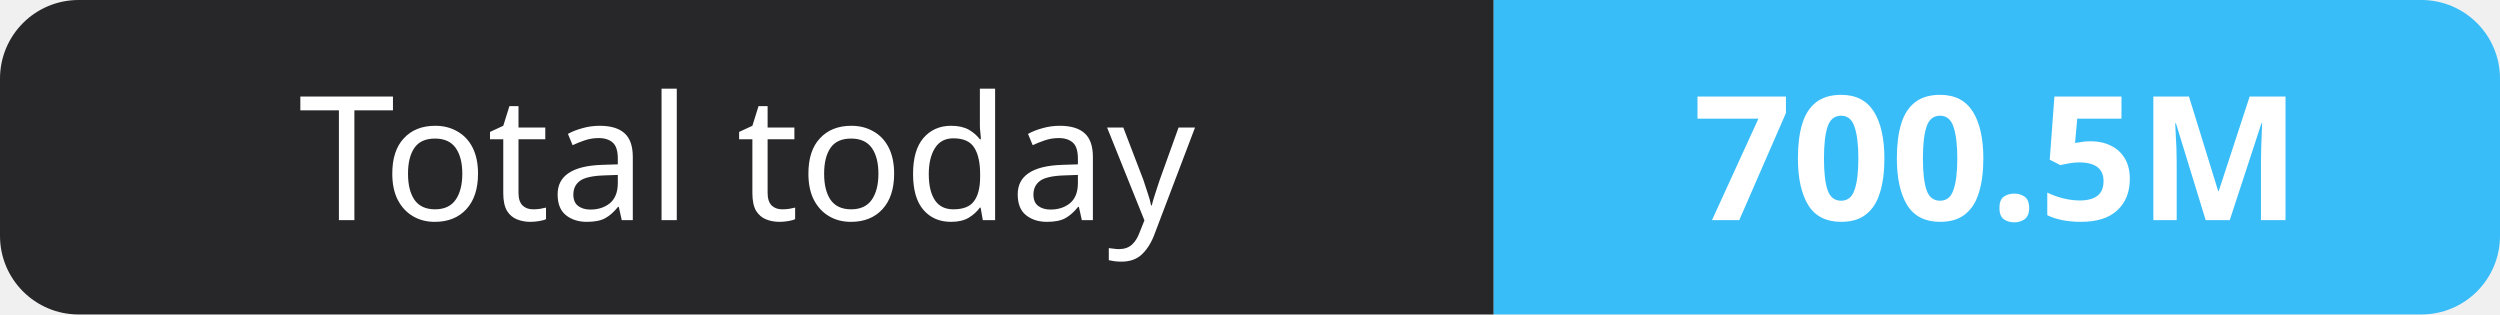
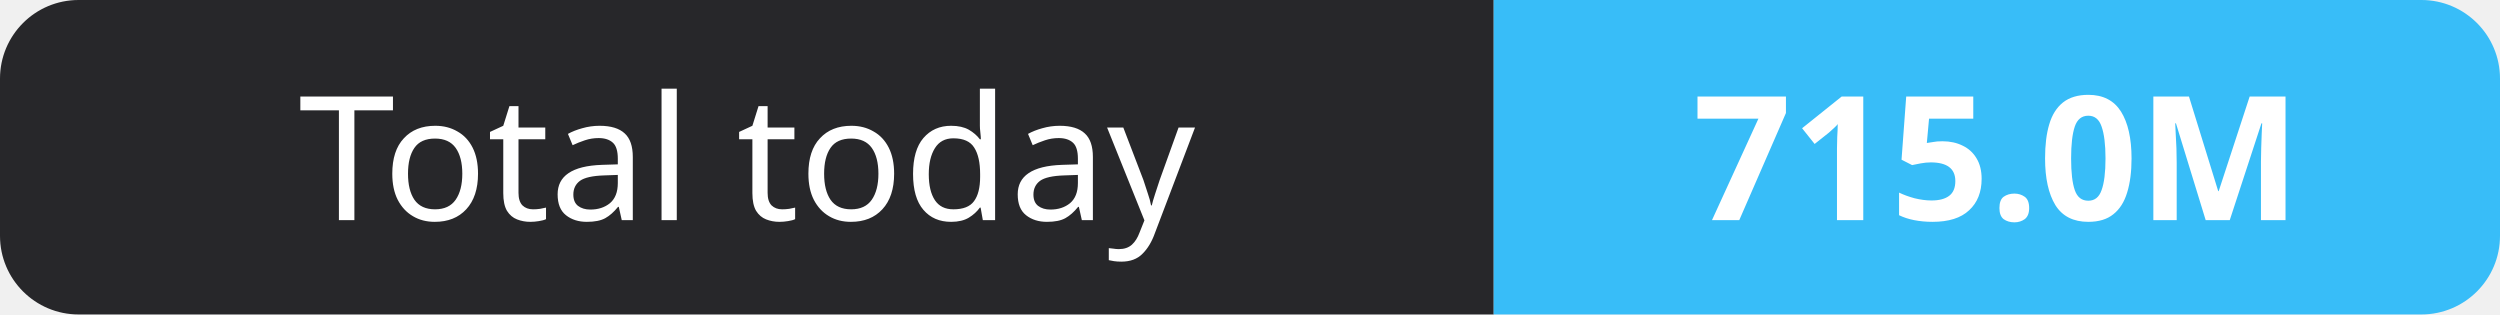
- <svg xmlns="http://www.w3.org/2000/svg" width="159" height="20" role="img" aria-label="Total today: 700.5M">
+ <svg xmlns="http://www.w3.org/2000/svg" width="159" height="20" role="img" aria-label="Total today: 715.0M">
  <clipPath id="r">
    <rect width="159" height="20" rx="5" fill="#fff" />
  </clipPath>
  <g clip-path="url(#r)">
    <rect width="95" height="20" fill="#27272a" />
    <rect x="95" width="64" height="20" fill="#38bdf8" />
  </g>
  <g fill="#fff" text-anchor="middle" font-family="Verdana,Geneva,sans-serif" font-size="11">
    <text x="47.5" y="14">Total today</text>
-     <text x="127.0" y="14" font-weight="700">700.5M</text>
+     <text x="127.0" y="14" font-weight="700">715.0M</text>
  </g>
</svg>
